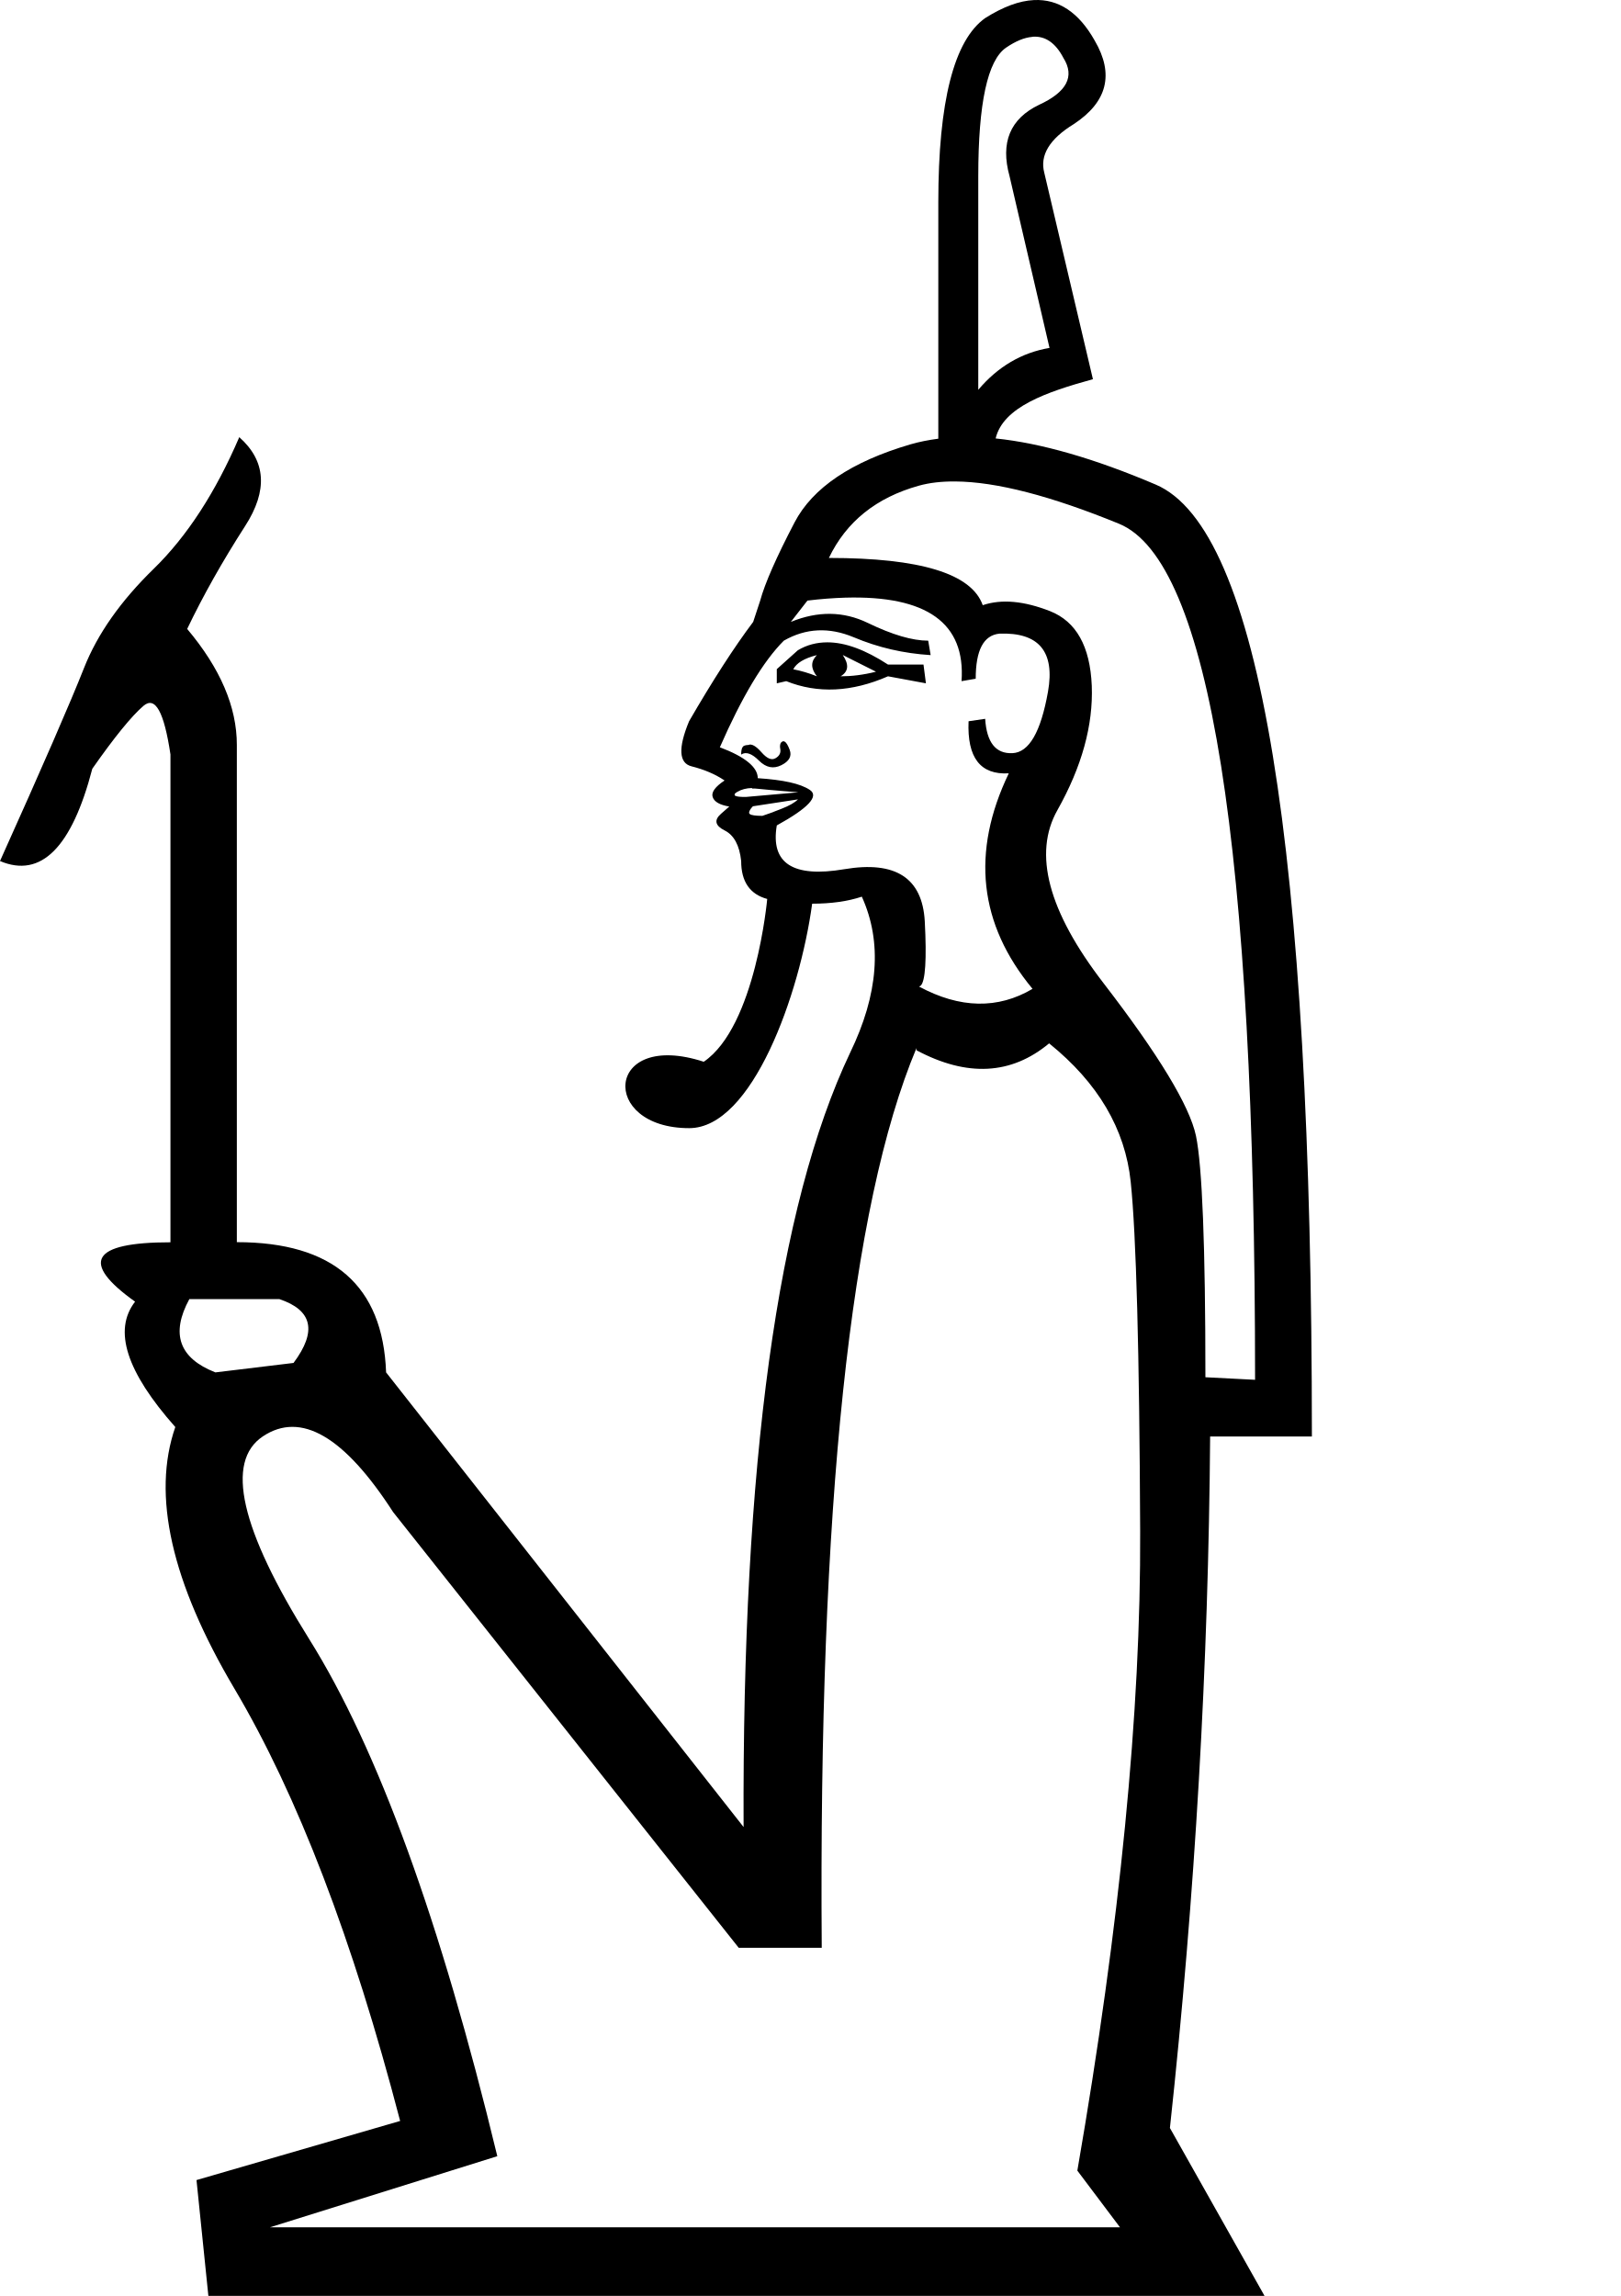
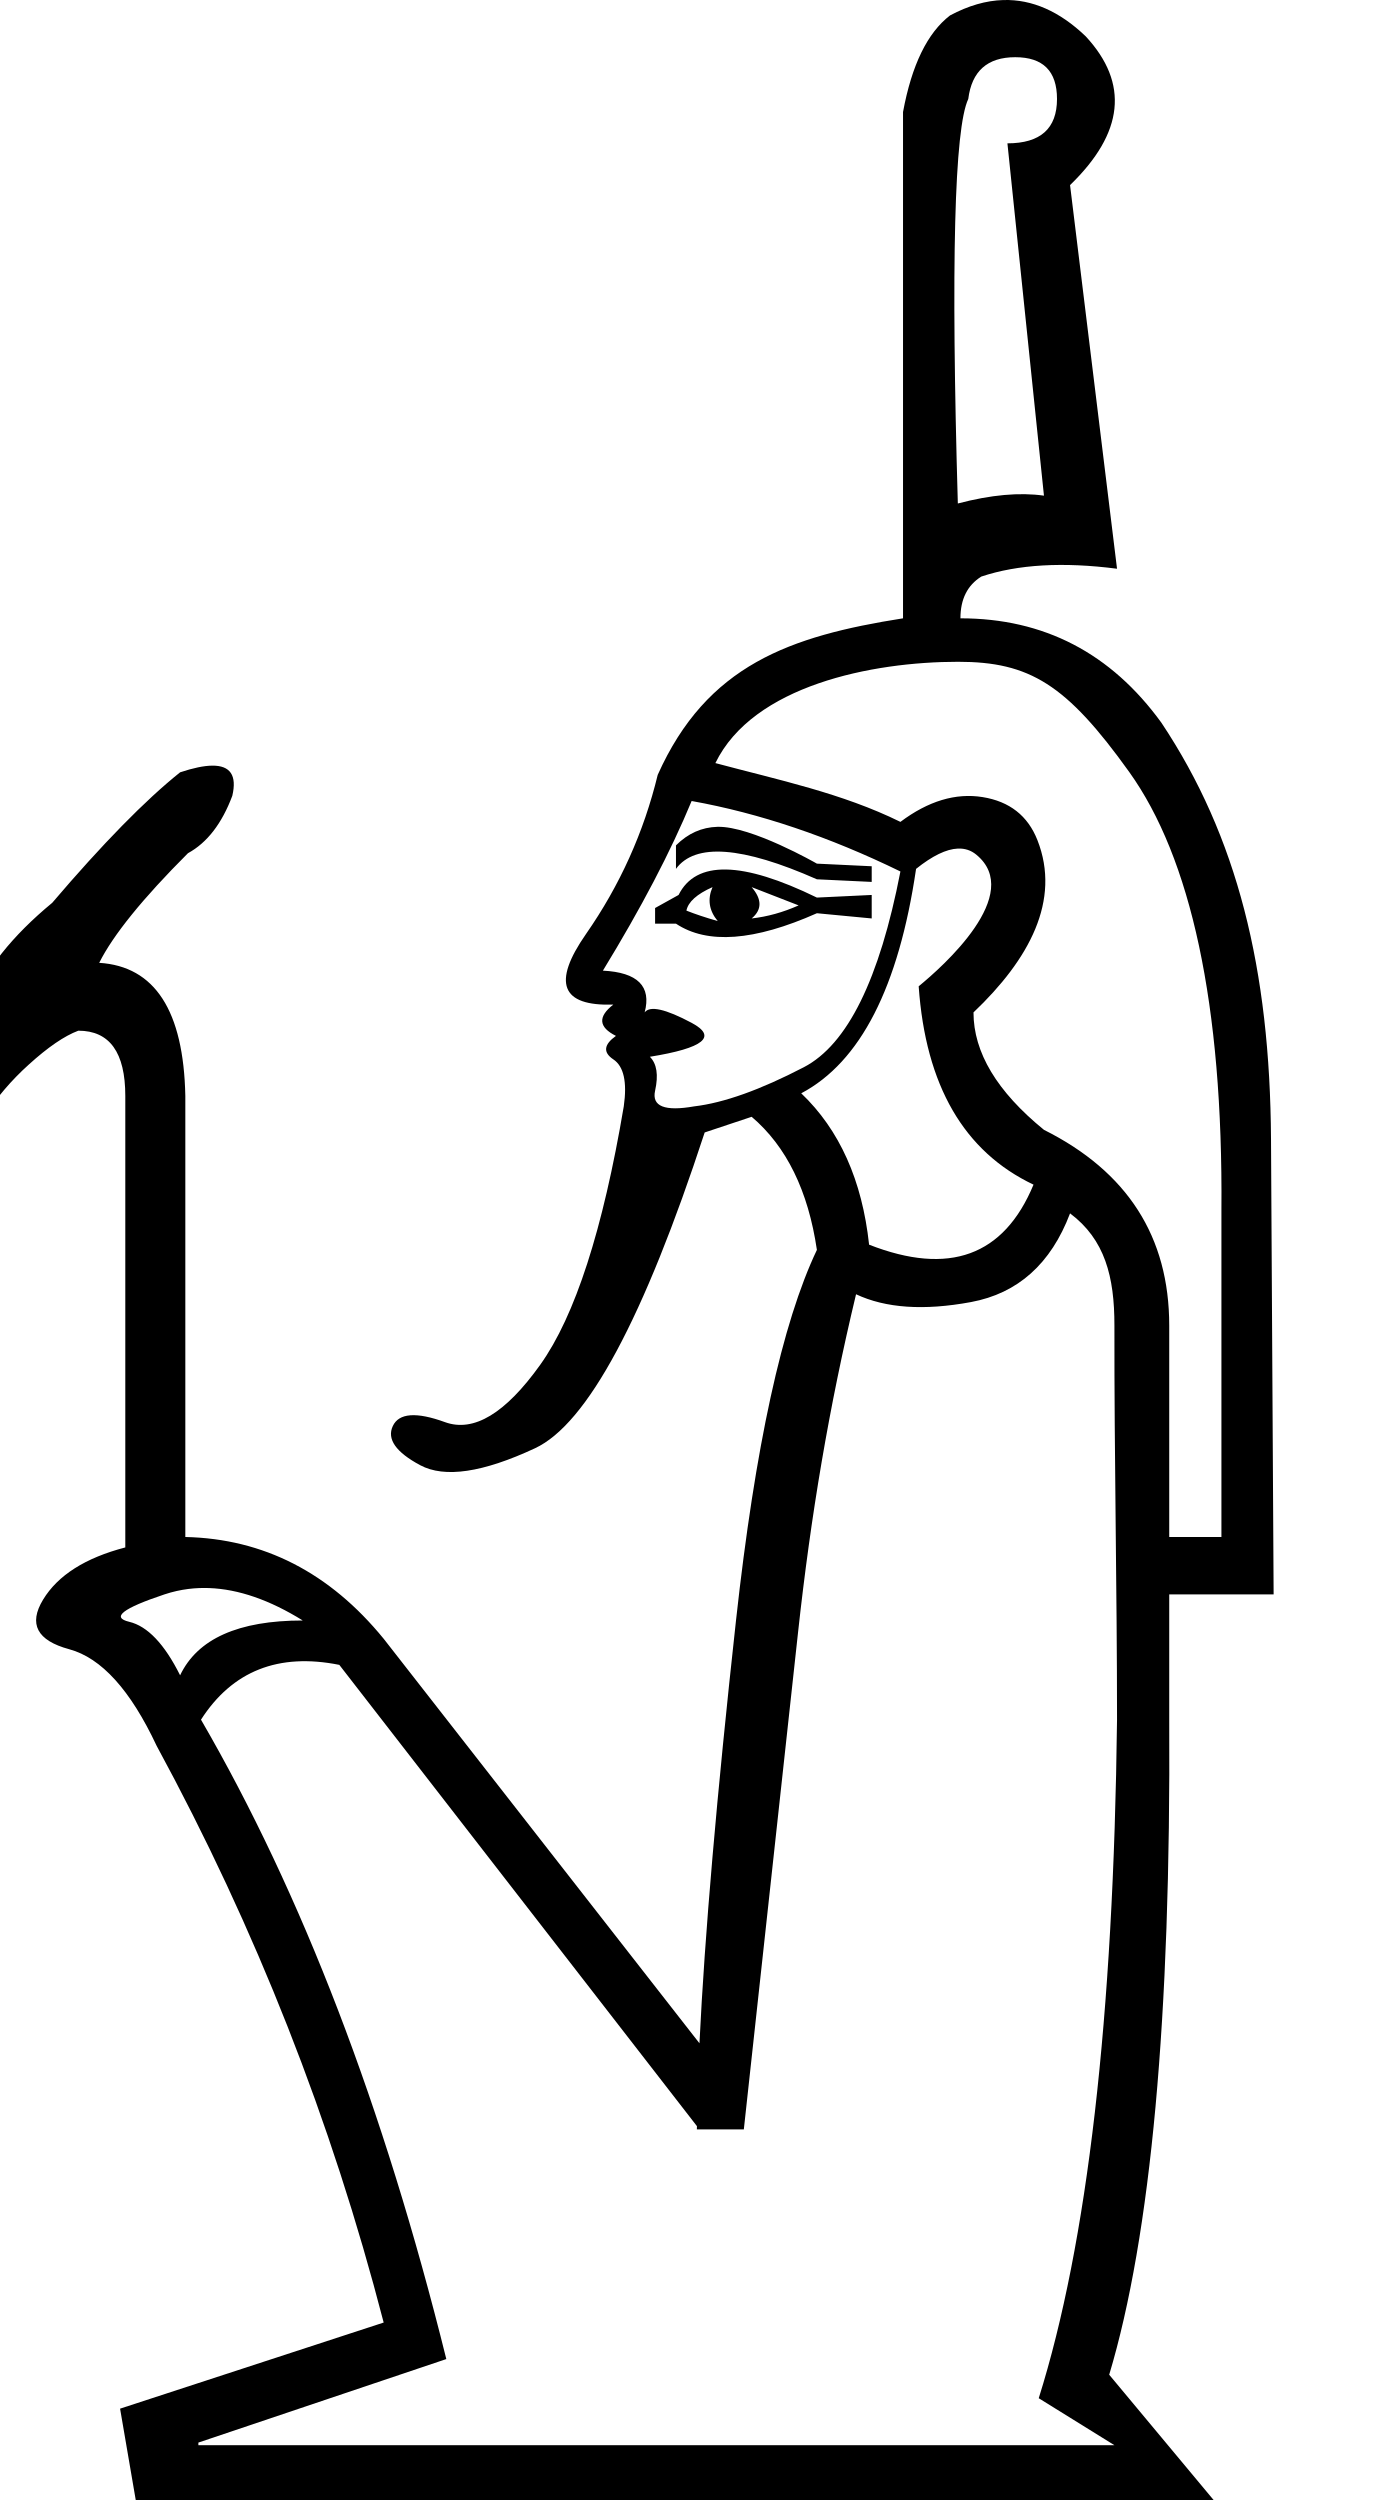
- <svg xmlns="http://www.w3.org/2000/svg" width="12.69" height="17.983" version="1.1" id="svg1">
+ <svg xmlns="http://www.w3.org/2000/svg" width="550" height="1000" version="1.1" id="svg1">
  <defs id="defs1" />
-   <path id="path1" style="fill:#000000;stroke:none;stroke-width:0.81" d="M 8.098,5.5202614e-4 C 7.983,0.006 7.857,0.053 7.717,0.141 7.472,0.314 7.349,0.795 7.349,1.584 v 1.85 0.002 c -0.076,0.01 -0.148,0.024 -0.217,0.044 C 6.668,3.616 6.365,3.82 6.223,4.092 6.081,4.364 5.991,4.568 5.954,4.704 L 5.899,4.871 C 5.75,5.069 5.583,5.328 5.397,5.649 c -0.087,0.21 -0.08,0.328 0.019,0.353 0.099,0.025 0.185,0.061 0.259,0.111 -0.074,0.049 -0.106,0.093 -0.093,0.13 0.012,0.037 0.056,0.062 0.13,0.074 -0.009,0.007 -0.031,0.027 -0.065,0.057 -0.056,0.049 -0.046,0.093 0.028,0.13 0.074,0.037 0.117,0.117 0.13,0.24 0,0.161 0.068,0.26 0.204,0.297 0,0 -0.09,0.998 -0.497,1.275 -0.774,-0.252 -0.821,0.52 -0.114,0.52 0.493,0 0.866,-1.046 0.963,-1.758 0.148,0 0.278,-0.018 0.389,-0.055 C 6.912,7.38 6.88,7.788 6.658,8.246 6.089,9.445 5.812,11.467 5.824,14.31 L 3.024,10.749 C 2.999,10.069 2.609,9.729 1.855,9.729 V 5.834 c 0,-0.297 -0.129,-0.599 -0.389,-0.908 C 1.59,4.667 1.741,4.398 1.92,4.12 2.099,3.842 2.084,3.61 1.874,3.424 1.688,3.857 1.465,4.2 1.205,4.454 0.945,4.707 0.763,4.966 0.658,5.232 0.553,5.498 0.334,6.002 0,6.744 0.321,6.88 0.562,6.639 0.723,6.021 0.896,5.774 1.03,5.609 1.123,5.529 1.216,5.449 1.285,5.575 1.335,5.909 v 3.821 c -0.618,0 -0.71,0.156 -0.277,0.465 -0.173,0.223 -0.069,0.549 0.315,0.982 -0.185,0.532 -0.031,1.215 0.463,2.049 0.495,0.835 0.927,1.964 1.298,3.386 L 1.539,17.075 1.632,17.982 H 9.904 L 9.163,16.667 c 0.198,-1.83 0.302,-3.636 0.315,-5.416 h 0.797 c 0,-4.624 -0.408,-7.11 -1.224,-7.456 C 8.572,3.591 8.155,3.471 7.798,3.434 7.857,3.187 8.197,3.07 8.56,2.97 L 8.179,1.353 C 8.143,1.217 8.219,1.089 8.41,0.972 8.673,0.799 8.728,0.581 8.574,0.318 8.45,0.097 8.29,-0.009 8.098,5.5202614e-4 Z M 8.084,0.288 c 0.101,-0.009 0.183,0.047 0.245,0.166 0.091,0.145 0.026,0.267 -0.191,0.367 C 7.911,0.93 7.834,1.117 7.907,1.38 L 8.22,2.725 C 8.002,2.762 7.816,2.871 7.662,3.053 V 1.38 c 0,-0.571 0.073,-0.908 0.218,-1.007 0.075,-0.051 0.143,-0.079 0.204,-0.084 z M 7.482,3.771 c 0.321,0.002 0.749,0.113 1.282,0.331 0.711,0.291 1.066,2.526 1.066,6.705 L 9.441,10.787 c 0,-1.026 -0.025,-1.656 -0.074,-1.891 C 9.317,8.661 9.075,8.261 8.642,7.699 8.209,7.136 8.09,6.685 8.282,6.345 8.473,6.005 8.563,5.68 8.551,5.371 8.538,5.062 8.429,4.868 8.225,4.787 8.021,4.707 7.845,4.69 7.697,4.74 7.61,4.493 7.209,4.37 6.492,4.37 6.628,4.086 6.863,3.897 7.197,3.804 7.28,3.781 7.374,3.77 7.482,3.771 Z M 6.62,4.681 C 7.259,4.663 7.563,4.88 7.531,5.335 l 0.111,-0.019 c 0,-0.223 0.061,-0.34 0.185,-0.353 0.309,-0.012 0.437,0.14 0.381,0.455 -0.056,0.315 -0.148,0.475 -0.278,0.481 C 7.799,5.905 7.728,5.816 7.716,5.63 L 7.586,5.649 C 7.574,5.934 7.678,6.07 7.901,6.057 7.604,6.675 7.667,7.238 8.087,7.745 7.816,7.905 7.519,7.9 7.198,7.727 c 7.396e-4,-1.66e-4 0.004,-0.001 0.005,-0.002 l 0.002,-0.002 c 6.898e-4,-4.15e-4 0.004,-0.001 0.005,-0.002 l 0.002,-0.002 C 7.247,7.684 7.259,7.514 7.243,7.216 7.224,6.876 7.014,6.74 6.612,6.808 6.21,6.876 6.034,6.762 6.084,6.465 6.331,6.329 6.417,6.236 6.343,6.187 6.269,6.137 6.133,6.108 5.935,6.095 5.935,6.009 5.835,5.927 5.638,5.853 5.811,5.458 5.978,5.179 6.139,5.018 6.312,4.919 6.494,4.911 6.686,4.991 6.878,5.072 7.078,5.118 7.289,5.131 L 7.27,5.018 c -0.124,0 -0.281,-0.046 -0.473,-0.139 C 6.605,4.786 6.404,4.785 6.194,4.871 L 6.324,4.704 C 6.429,4.691 6.528,4.684 6.62,4.681 Z M 6.48,5.031 c -0.083,1e-7 -0.161,0.02 -0.231,0.062 L 6.084,5.241 v 0.111 l 0.074,-0.017 c 0.247,0.099 0.513,0.086 0.797,-0.038 L 7.252,5.352 7.233,5.205 H 6.955 C 6.777,5.089 6.62,5.031 6.48,5.031 Z m -0.082,0.1 c -0.049,0.049 -0.049,0.104 0,0.166 -0.062,-0.025 -0.123,-0.043 -0.185,-0.055 0.025,-0.049 0.086,-0.086 0.185,-0.111 z m 0.204,0 0.259,0.13 c -0.099,0.025 -0.19,0.036 -0.277,0.036 0.062,-0.037 0.067,-0.092 0.017,-0.166 z m -0.471,0.675 -0.002,0.002 c -0.003,0.001 -0.007,0.003 -0.009,0.005 -0.002,0.002 -0.005,0.006 -0.006,0.008 -0.004,0.01 -0.007,0.025 -0.003,0.043 0.006,0.031 -0.005,0.056 -0.036,0.074 -0.031,0.019 -0.067,0.004 -0.111,-0.046 -0.043,-0.049 -0.078,-0.069 -0.103,-0.057 -0.017,0 -0.03,0.004 -0.038,0.009 l -0.002,0.002 -0.002,0.002 c -5.314e-4,6.762e-4 -0.003,0.004 -0.003,0.005 l -0.002,0.002 c -0.006,0.012 -0.009,0.031 -0.009,0.055 0.037,-0.025 0.084,-0.008 0.139,0.047 0.056,0.056 0.114,0.067 0.176,0.036 0.062,-0.031 0.083,-0.071 0.065,-0.12 -0.014,-0.037 -0.027,-0.059 -0.041,-0.065 h -0.002 l -0.002,-0.002 h -0.002 c -5.796e-4,-2.41e-5 -0.004,-3.02e-5 -0.005,0 H 6.133 Z M 5.891,6.176 c 0.014,-3.863e-4 0.029,3.58e-5 0.044,0.002 0.062,0.006 0.133,0.013 0.213,0.019 0.08,0.006 0.114,0.009 0.101,0.009 l -0.408,0.036 c -0.041,0 -0.067,-0.002 -0.079,-0.008 h -0.002 l -0.002,-0.002 -0.002,-0.002 -0.002,-0.002 v -0.002 -0.002 -0.002 -0.002 l 0.002,-0.002 v -0.002 c 0.004,-0.004 0.011,-0.01 0.019,-0.014 0.032,-0.019 0.071,-0.029 0.114,-0.03 z m 0.359,0.085 c -0.025,0.025 -0.068,0.05 -0.13,0.074 -0.062,0.025 -0.112,0.043 -0.149,0.055 -0.054,0 -0.087,-0.005 -0.098,-0.014 l -0.002,-0.002 -0.002,-0.002 c -7.728e-4,-0.002 -0.001,-0.005 -0.002,-0.006 -3.138e-4,-0.012 0.01,-0.031 0.03,-0.051 z M 8.217,8.172 c 0.383,0.309 0.596,0.671 0.639,1.085 0.043,0.414 0.068,1.326 0.074,2.736 0.006,1.41 -0.158,3.079 -0.492,5.008 l 0.334,0.444 H 2.114 L 3.895,16.888 C 3.45,15.046 2.959,13.696 2.421,12.837 1.883,11.977 1.762,11.448 2.059,11.25 c 0.297,-0.198 0.637,-4.81e-4 1.02,0.593 l 2.707,3.413 H 6.436 C 6.411,11.794 6.659,9.446 7.178,8.209 v 0.017 C 7.574,8.437 7.92,8.419 8.217,8.172 Z M 1.483,10.175 h 0.705 c 0.26,0.087 0.296,0.252 0.111,0.5 l -0.612,0.074 C 1.403,10.638 1.335,10.447 1.483,10.175 Z" />
+   <path style="fill:#000000;stroke:none;stroke-width:55.639" d="M 401.336,0.016 C 394.42,0.211 387.308,2.267 380,6.182 370.953,13.141 364.689,26.016 361.209,44.807 V 247.328 c -45.197,7.118 -78.472,18.675 -98.129,62.635 -5.568,22.966 -15.136,44.193 -28.707,63.68 -13.571,19.487 -9.918,28.883 10.961,28.188 -6.264,4.872 -5.917,9.048 1.043,12.527 -4.872,3.48 -5.219,6.611 -1.043,9.395 4.176,2.784 5.568,9.048 4.176,18.791 -8.351,49.413 -19.487,83.863 -33.406,103.35 -13.919,19.487 -26.62,27.141 -38.104,22.965 -11.483,-4.176 -18.443,-3.653 -20.879,1.566 -2.436,5.22 1.22,10.439 10.963,15.658 9.743,5.22 25.053,2.958 45.932,-6.785 20.879,-9.743 43.497,-51.848 67.855,-126.314 l 18.791,-6.264 c 13.919,11.831 22.618,29.578 26.098,53.24 -13.919,29.23 -24.706,78.643 -32.361,148.238 -7.655,69.595 -12.527,125.966 -14.615,169.115 l -126.314,-161.809 0.002,0.006 C 131.896,629.064 105.449,615.494 74.131,614.797 V 438.373 c -0.696,-34.103 -12.179,-51.849 -34.449,-53.24 5.568,-11.135 17.399,-25.751 35.494,-43.846 7.656,-4.176 13.571,-11.83 17.746,-22.965 1.914,-8.134 -0.778,-12.156 -8.074,-12.066 -3.317,0.041 -7.585,0.93 -12.805,2.67 -13.919,11.135 -30.97,28.535 -51.152,52.197 -16.007,13.223 -26.794,26.794 -32.361,40.713 -1.392,4.176 -5.221,12.875 -11.484,26.098 -6.263,13.223 -14.962,40.714 -26.098,82.471 1.392,22.967 6.96,25.402 16.703,7.307 2.784,-11.135 7.307,-26.098 13.57,-44.889 6.264,-18.791 16.356,-34.45 30.275,-46.977 7.655,-6.959 14.266,-11.482 19.834,-13.57 12.527,0 18.791,8.699 18.791,26.098 v 180.6 c -16.007,4.176 -26.969,11.136 -32.885,20.879 -5.916,9.744 -2.434,16.355 10.441,19.834 12.875,3.48 24.531,16.354 34.971,38.625 39.669,73.075 69.942,149.973 90.82,230.703 L 48.031,963.463 54.295,1000 H 485.438 l -41.758,-50.109 c 16.703,-55.676 24.708,-143.018 24.012,-262.025 v -50.107 h 41.756 L 508.404,455.715 c -0.39,-68.061 -13.477,-121.08 -43.846,-166.629 -20.183,-27.838 -46.977,-41.758 -80.383,-41.758 0,-7.655 2.784,-13.223 8.352,-16.703 14.615,-4.872 32.711,-5.915 54.285,-3.131 L 428.021,74.037 C 449.596,53.159 451.684,33.324 434.285,14.533 423.846,4.529 412.863,-0.311 401.336,0.016 Z m 4.764,22.867 c 11.135,2e-6 16.701,5.568 16.701,16.703 -10e-6,11.831 -6.611,17.748 -19.834,17.748 l 14.615,140.93 c -9.743,-1.392 -21.226,-0.349 -34.449,3.131 -2.784,-96.041 -1.392,-149.977 4.176,-161.809 1.392,-11.135 7.656,-16.703 18.791,-16.703 z M 383.218,264.714 c 28.655,0 43.348,9.003 68.473,44.078 24.561,34.289 37.574,92.688 36.878,175.507 v 130.492 h -20.877 v -84.559 c 0,-35.494 -16.704,-61.592 -50.109,-78.295 -18.791,-15.311 -28.186,-30.97 -28.186,-46.977 22.336,-21.219 35.035,-44.822 25.576,-68.898 -3.828,-9.743 -11.137,-15.485 -21.924,-17.225 -10.787,-1.74 -21.748,1.565 -32.883,9.916 -23.334,-11.505 -49.019,-16.821 -74.015,-23.518 15.08,-31.016 62.646,-40.521 97.067,-40.521 z m -106.566,55.688 c 27.142,4.872 54.98,14.268 83.514,28.188 -8.351,43.149 -21.226,69.246 -38.625,78.293 -17.399,9.047 -32.015,14.268 -43.846,15.66 -11.831,2.088 -17.05,-9e-5 -15.658,-6.264 1.392,-6.264 0.696,-10.786 -2.088,-13.57 21.575,-3.48 27.142,-8.005 16.703,-13.572 -10.439,-5.568 -16.703,-6.96 -18.791,-4.176 2.784,-10.439 -2.784,-16.007 -16.703,-16.703 15.311,-25.054 27.143,-47.673 35.494,-67.855 z m 10.332,10.326 c -6.28,0.163 -11.811,2.637 -16.596,7.422 v 9.395 c 7.655,-10.439 26.445,-9.047 56.371,4.176 l 21.924,1.045 v -6.264 l -21.924,-1.045 c -0.187,-0.112 -26.246,-15.08 -39.775,-14.729 z m 96.164,8.701 c 2.773,-0.114 5.203,0.677 7.291,2.373 19.445,15.799 -13.395,44.888 -22.967,52.719 2.784,39.669 18.096,66.117 45.934,79.34 -11.831,28.534 -33.754,36.537 -65.768,24.01 -2.784,-25.75 -11.832,-45.934 -27.143,-60.549 23.662,-12.527 38.974,-42.453 45.934,-89.777 6.525,-5.22 12.097,-7.925 16.719,-8.115 z m -92.664,8.377 c -9.221,-0.174 -15.573,3.218 -19.053,10.178 l -9.395,5.221 v 6.262 h 8.352 c 12.527,8.351 31.317,6.961 56.371,-4.174 l 21.924,2.086 v -9.395 l -21.924,1.045 c -14.963,-7.308 -27.054,-11.049 -36.275,-11.223 z m -5.48,7.047 c -2.088,4.872 -1.392,9.395 2.088,13.57 -4.872,-1.392 -9.048,-2.784 -12.527,-4.176 0.696,-3.48 4.176,-6.611 10.439,-9.395 z m 15.658,0 18.791,7.307 c -6.264,2.784 -12.527,4.523 -18.791,5.219 4.176,-3.48 4.176,-7.654 0,-12.525 z m 127.359,130.49 c 13.919,10.439 17.777,25.291 17.746,44.889 -0.083,52.504 1.045,105.117 1.045,157.633 -1.392,119.008 -11.832,209.482 -31.318,271.422 l 30.273,18.791 H 79.35 V 977.033 L 178.523,943.627 C 153.469,842.714 120.76,757.462 80.395,687.867 92.922,668.381 111.364,661.074 135.723,665.945 l 143.057,184.521 -0.039,1.295 h 1.043 17.748 l 21.695,-198.883 c 5.092,-46.677 12.389,-90.159 23.193,-135.174 11.831,5.568 27.141,6.613 45.932,3.133 18.791,-3.48 32.014,-15.312 39.67,-35.494 z M 83.621,635.223 c 11.746,0.428 24.242,4.752 37.486,12.973 -25.75,0 -42.105,7.309 -49.064,21.924 -6.263,-12.527 -13.05,-19.661 -20.357,-21.4 -7.307,-1.74 -2.609,-5.393 14.094,-10.961 6.632,-2.211 12.74,-2.721 17.842,-2.535 z" id="path1" />
</svg>
